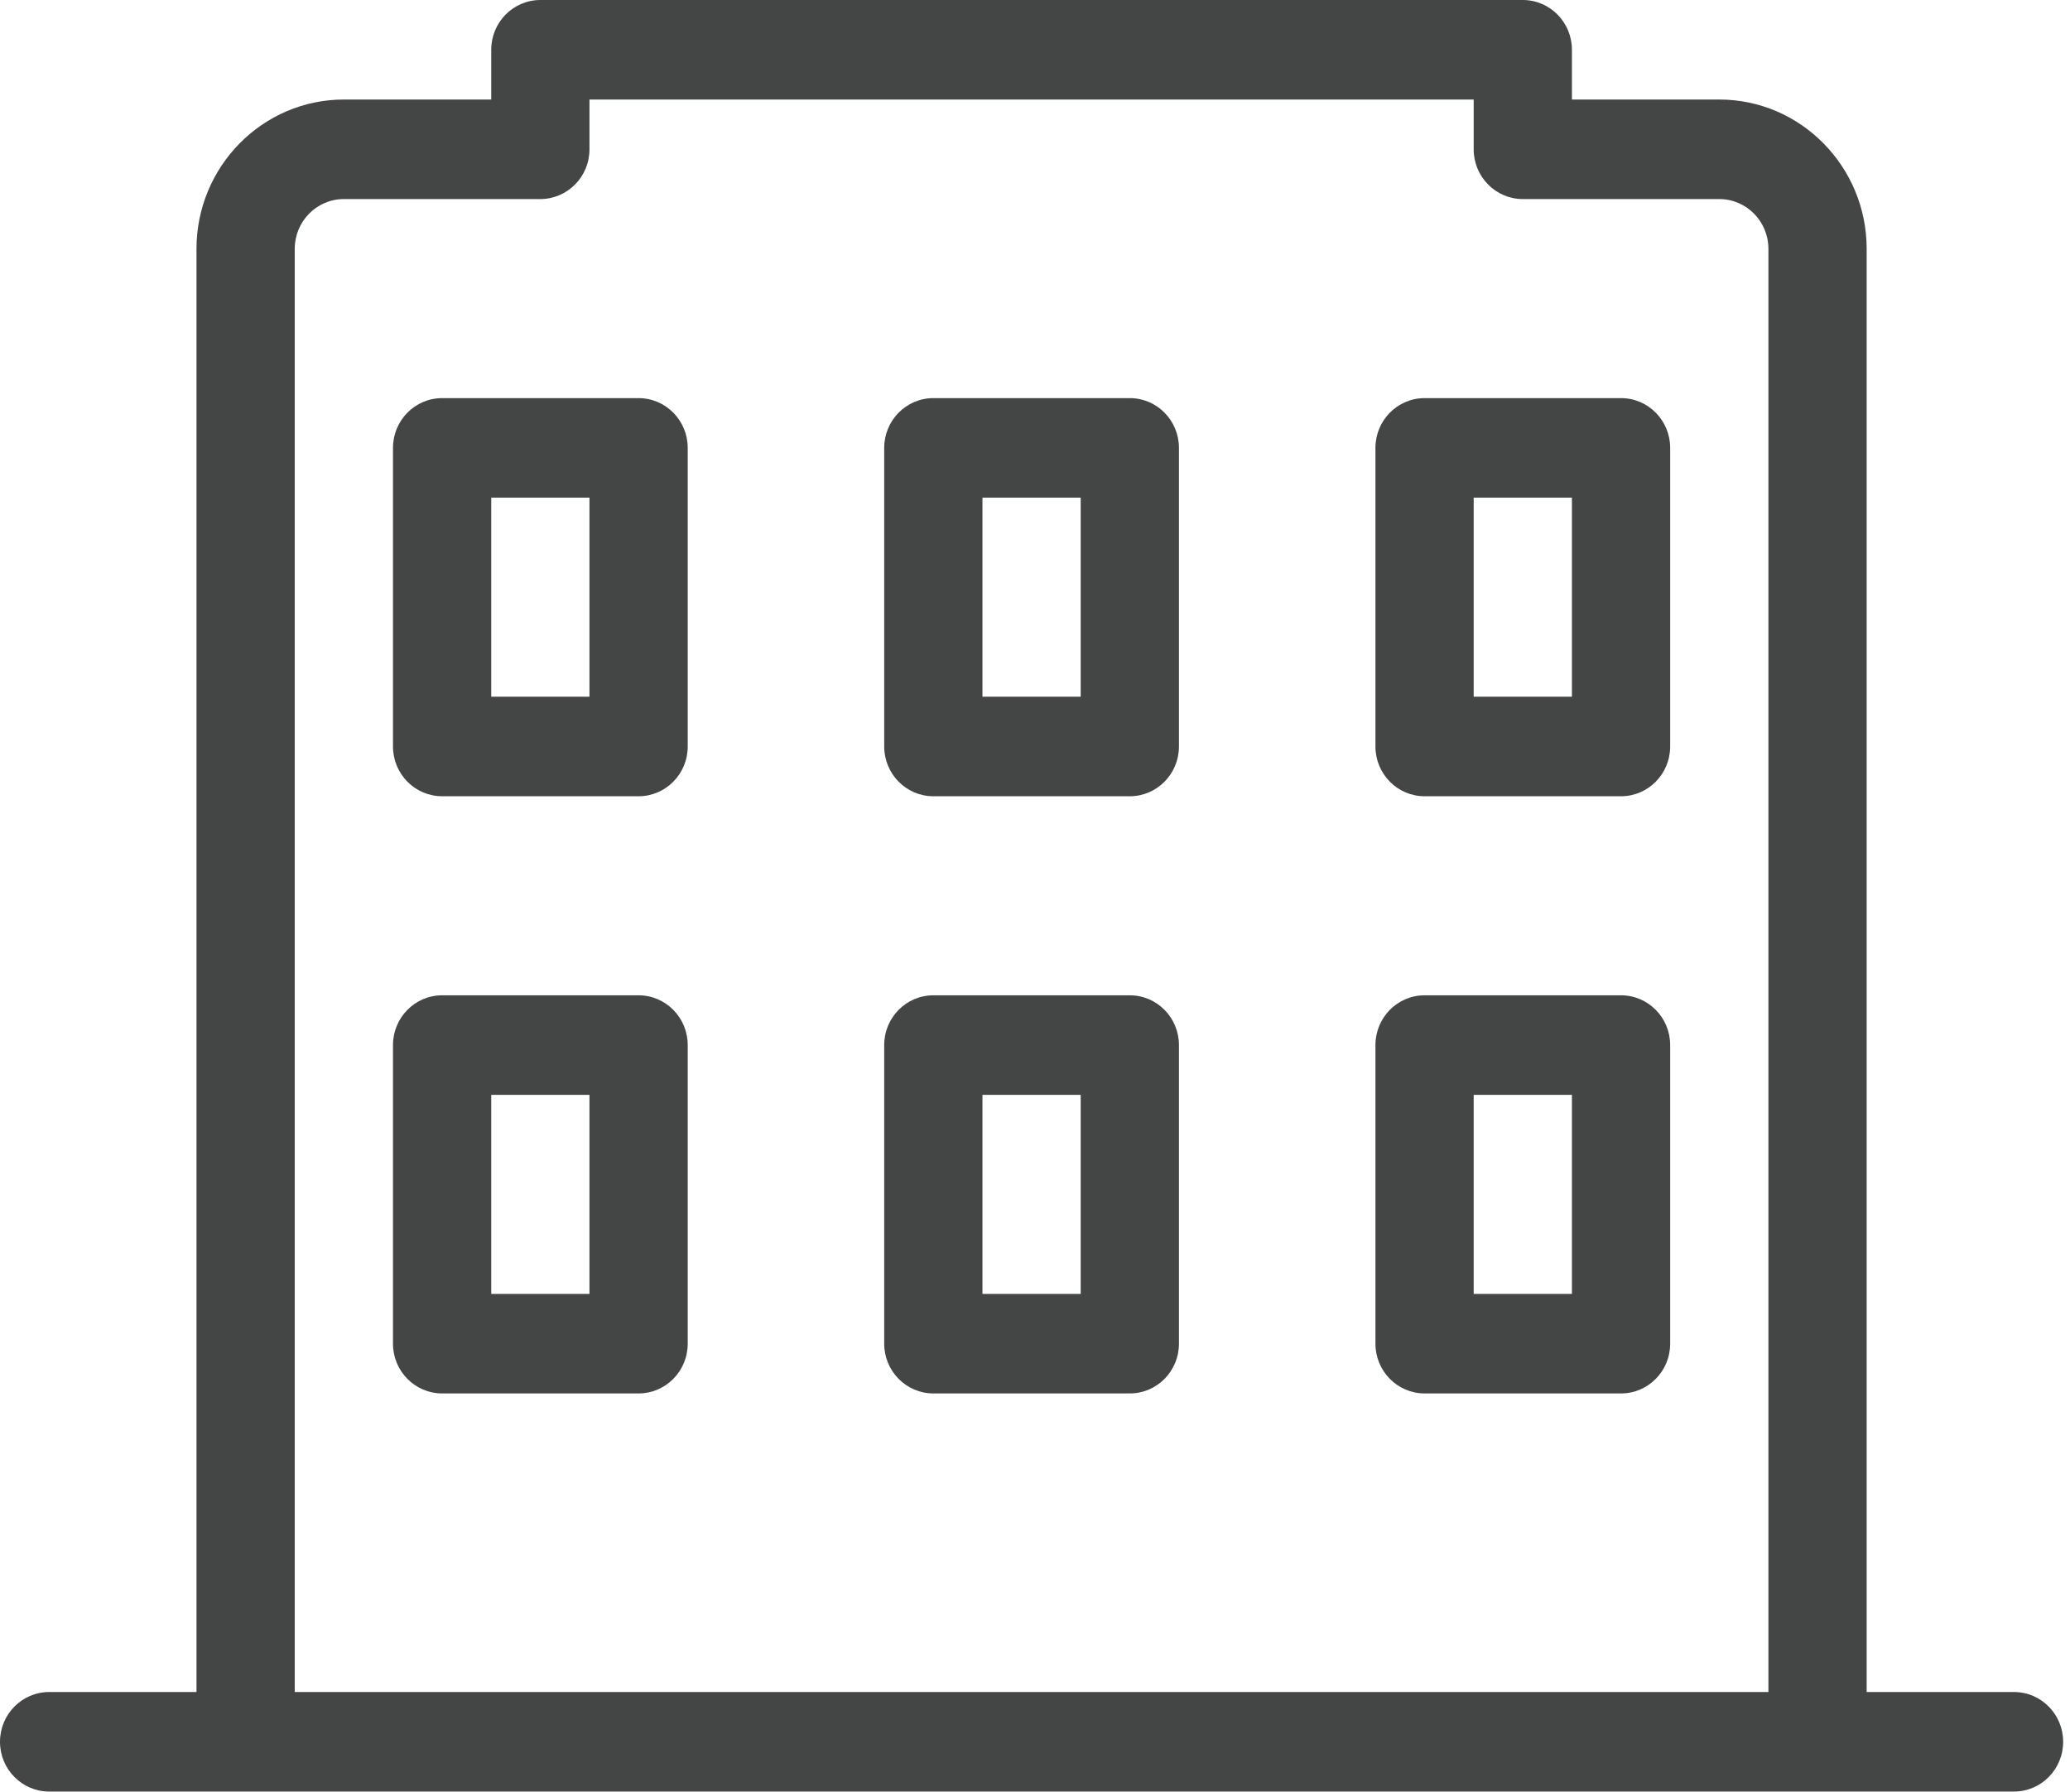
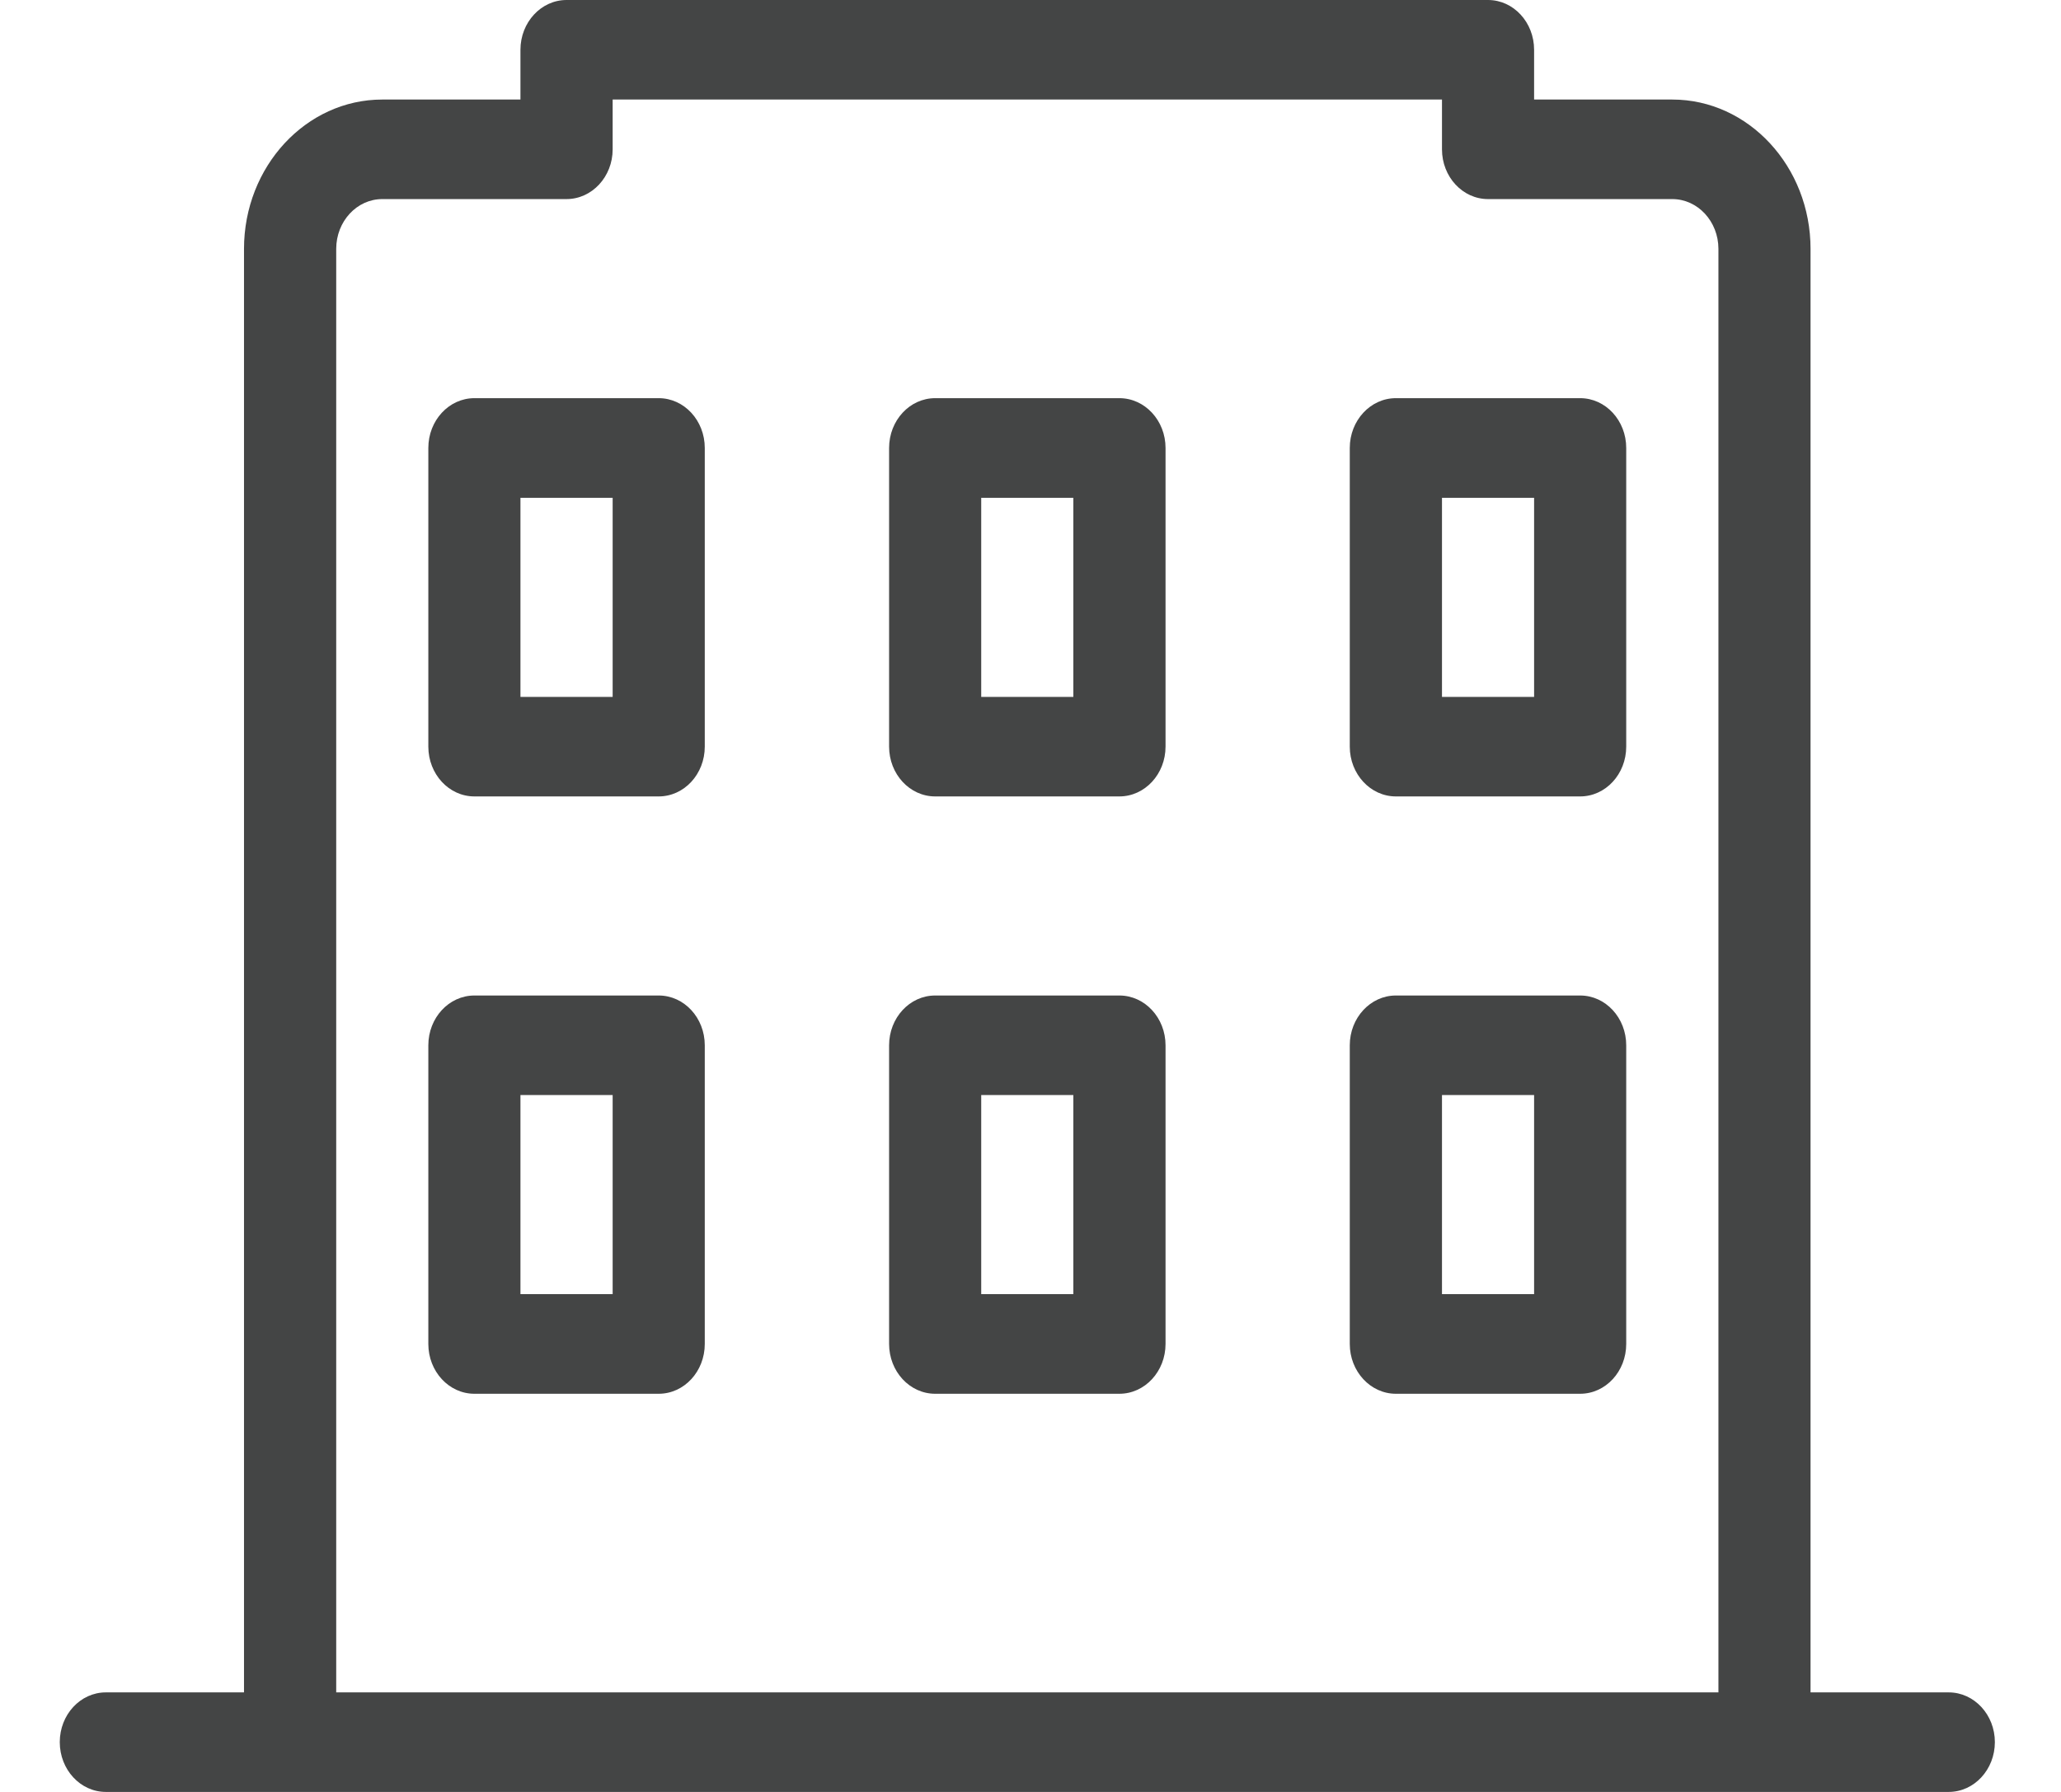
- <svg xmlns="http://www.w3.org/2000/svg" width="104px" height="90px" viewBox="0 0 104 90" version="1.1">
+ <svg xmlns="http://www.w3.org/2000/svg" width="23px" height="20px" viewBox="0 0 23 20" version="1.1">
  <defs />
  <g id="Symbols" stroke="none" stroke-width="1" fill="none" fill-rule="evenodd">
-     <g id="business" transform="translate(-8, 0)">
-       <rect id="Rectangle-6" x="0" y="0" width="120" height="90" />
-       <path d="M40.084,50 L30.212,50 C28.85,50 27.744,51.12 27.744,52.5 L27.744,67.5 C27.744,68.88 28.85,70 30.212,70 L40.084,70 C41.446,70 42.552,68.88 42.552,67.5 L42.552,52.5 C42.552,51.12 41.446,50 40.084,50 L40.084,50 Z M37.616,65 L32.68,65 L32.68,55 L37.616,55 L37.616,65 L37.616,65 Z" id="Shape" fill="#444545" />
-       <path d="M79.572,70 L89.444,70 C90.806,70 91.912,68.88 91.912,67.5 L91.912,52.5 C91.912,51.12 90.806,50 89.444,50 L79.572,50 C78.21,50 77.104,51.12 77.104,52.5 L77.104,67.5 C77.104,68.88 78.21,70 79.572,70 L79.572,70 Z M82.04,55 L86.976,55 L86.976,65 L82.04,65 L82.04,55 L82.04,55 Z" id="Shape" fill="#444545" />
-       <path d="M40.084,20 L30.212,20 C28.85,20 27.744,21.12 27.744,22.5 L27.744,37.5 C27.744,38.88 28.85,40 30.212,40 L40.084,40 C41.446,40 42.552,38.88 42.552,37.5 L42.552,22.5 C42.552,21.12 41.446,20 40.084,20 L40.084,20 Z M37.616,35 L32.68,35 L32.68,25 L37.616,25 L37.616,35 L37.616,35 Z" id="Shape" fill="#444545" />
-       <path d="M79.572,40 L89.444,40 C90.806,40 91.912,38.88 91.912,37.5 L91.912,22.5 C91.912,21.12 90.806,20 89.444,20 L79.572,20 C78.21,20 77.104,21.12 77.104,22.5 L77.104,37.5 C77.104,38.88 78.21,40 79.572,40 L79.572,40 Z M82.04,25 L86.976,25 L86.976,35 L82.04,35 L82.04,25 L82.04,25 Z" id="Shape" fill="#444545" />
-       <path d="M64.764,50 L54.892,50 C53.53,50 52.424,51.12 52.424,52.5 L52.424,67.5 C52.424,68.88 53.53,70 54.892,70 L64.764,70 C66.126,70 67.232,68.88 67.232,67.5 L67.232,52.5 C67.232,51.12 66.126,50 64.764,50 L64.764,50 Z M62.296,65 L57.36,65 L57.36,55 L62.296,55 L62.296,65 L62.296,65 Z" id="Shape" fill="#444545" />
-       <path d="M64.764,20 L54.892,20 C53.53,20 52.424,21.12 52.424,22.5 L52.424,37.5 C52.424,38.88 53.53,40 54.892,40 L64.764,40 C66.126,40 67.232,38.88 67.232,37.5 L67.232,22.5 C67.232,21.12 66.126,20 64.764,20 L64.764,20 Z M62.296,35 L57.36,35 L57.36,25 L62.296,25 L62.296,35 L62.296,35 Z" id="Shape" fill="#444545" />
-       <path d="M101.784,85 L101.784,12.5 C101.784,8.365 98.462,5 94.38,5 L86.976,5 L86.976,2.5 C86.976,1.12 85.87,0 84.508,0 L35.148,0 C33.786,0 32.68,1.12 32.68,2.5 L32.68,5 L25.276,5 C21.194,5 17.872,8.365 17.872,12.5 L17.872,85 L10.468,85 C9.106,85 8,86.12 8,87.5 C8,88.88 9.106,90 10.468,90 L20.34,90 L99.316,90 L109.188,90 C110.55,90 111.656,88.88 111.656,87.5 C111.656,86.12 110.55,85 109.188,85 L101.784,85 Z M22.808,85 L22.808,12.5 C22.808,11.12 23.914,10 25.276,10 L35.148,10 C36.51,10 37.616,8.88 37.616,7.5 L37.616,5 L82.04,5 L82.04,7.5 C82.04,8.88 83.146,10 84.508,10 L94.38,10 C95.742,10 96.848,11.12 96.848,12.5 L96.848,85 L22.808,85 Z" id="Shape" fill="#444545" />
+     <g id="business" transform="translate(-1, 0)">
+       <rect id="Rectangle-6" x="0" y="0" width="25" height="20" />
+       <path d="M8.351,11.111 L6.294,11.111 C6.01,11.111 5.78,11.36 5.78,11.667 L5.78,15 C5.78,15.307 6.01,15.556 6.294,15.556 L8.351,15.556 C8.635,15.556 8.865,15.307 8.865,15 L8.865,11.667 C8.865,11.36 8.635,11.111 8.351,11.111 L8.351,11.111 Z M7.837,14.444 L6.808,14.444 L6.808,12.222 L7.837,12.222 L7.837,14.444 L7.837,14.444 Z" id="Shape" fill="#444545" />
+       <path d="M16.577,15.556 L18.634,15.556 C18.918,15.556 19.148,15.307 19.148,15 L19.148,11.667 C19.148,11.36 18.918,11.111 18.634,11.111 L16.577,11.111 C16.294,11.111 16.063,11.36 16.063,11.667 L16.063,15 C16.063,15.307 16.294,15.556 16.577,15.556 L16.577,15.556 Z M17.092,12.222 L18.12,12.222 L18.12,14.444 L17.092,14.444 L17.092,12.222 L17.092,12.222 Z" id="Shape" fill="#444545" />
+       <path d="M8.351,4.444 L6.294,4.444 C6.01,4.444 5.78,4.693 5.78,5 L5.78,8.333 C5.78,8.64 6.01,8.889 6.294,8.889 L8.351,8.889 C8.635,8.889 8.865,8.64 8.865,8.333 L8.865,5 C8.865,4.693 8.635,4.444 8.351,4.444 L8.351,4.444 Z M7.837,7.778 L6.808,7.778 L6.808,5.556 L7.837,5.556 L7.837,7.778 L7.837,7.778 Z" id="Shape" fill="#444545" />
+       <path d="M16.577,8.889 L18.634,8.889 C18.918,8.889 19.148,8.64 19.148,8.333 L19.148,5 C19.148,4.693 18.918,4.444 18.634,4.444 L16.577,4.444 C16.294,4.444 16.063,4.693 16.063,5 L16.063,8.333 C16.063,8.64 16.294,8.889 16.577,8.889 L16.577,8.889 Z M17.092,5.556 L18.12,5.556 L18.12,7.778 L17.092,7.778 L17.092,5.556 L17.092,5.556 Z" id="Shape" fill="#444545" />
+       <path d="M13.492,11.111 L11.436,11.111 C11.152,11.111 10.922,11.36 10.922,11.667 L10.922,15 C10.922,15.307 11.152,15.556 11.436,15.556 L13.492,15.556 C13.776,15.556 14.007,15.307 14.007,15 L14.007,11.667 C14.007,11.36 13.776,11.111 13.492,11.111 L13.492,11.111 Z M12.978,14.444 L11.95,14.444 L11.95,12.222 L12.978,12.222 L12.978,14.444 L12.978,14.444 Z" id="Shape" fill="#444545" />
+       <path d="M13.492,4.444 L11.436,4.444 C11.152,4.444 10.922,4.693 10.922,5 L10.922,8.333 C10.922,8.64 11.152,8.889 11.436,8.889 L13.492,8.889 C13.776,8.889 14.007,8.64 14.007,8.333 L14.007,5 C14.007,4.693 13.776,4.444 13.492,4.444 L13.492,4.444 Z M12.978,7.778 L11.95,7.778 L11.95,5.556 L12.978,5.556 L12.978,7.778 L12.978,7.778 Z" id="Shape" fill="#444545" />
+       <path d="M21.205,18.889 L21.205,2.778 C21.205,1.859 20.513,1.111 19.662,1.111 L18.12,1.111 L18.12,0.556 C18.12,0.249 17.89,0 17.606,0 L7.322,0 C7.039,0 6.808,0.249 6.808,0.556 L6.808,1.111 L5.266,1.111 C4.415,1.111 3.723,1.859 3.723,2.778 L3.723,18.889 L2.181,18.889 C1.897,18.889 1.667,19.138 1.667,19.444 C1.667,19.751 1.897,20 2.181,20 L4.237,20 L20.691,20 L22.747,20 C23.031,20 23.262,19.751 23.262,19.444 C23.262,19.138 23.031,18.889 22.747,18.889 L21.205,18.889 Z M4.752,18.889 L4.752,2.778 C4.752,2.471 4.982,2.222 5.266,2.222 L7.322,2.222 C7.606,2.222 7.837,1.973 7.837,1.667 L7.837,1.111 L17.092,1.111 L17.092,1.667 C17.092,1.973 17.322,2.222 17.606,2.222 L19.662,2.222 C19.946,2.222 20.177,2.471 20.177,2.778 L20.177,18.889 L4.752,18.889 Z" id="Shape" fill="#444545" />
    </g>
  </g>
</svg>
